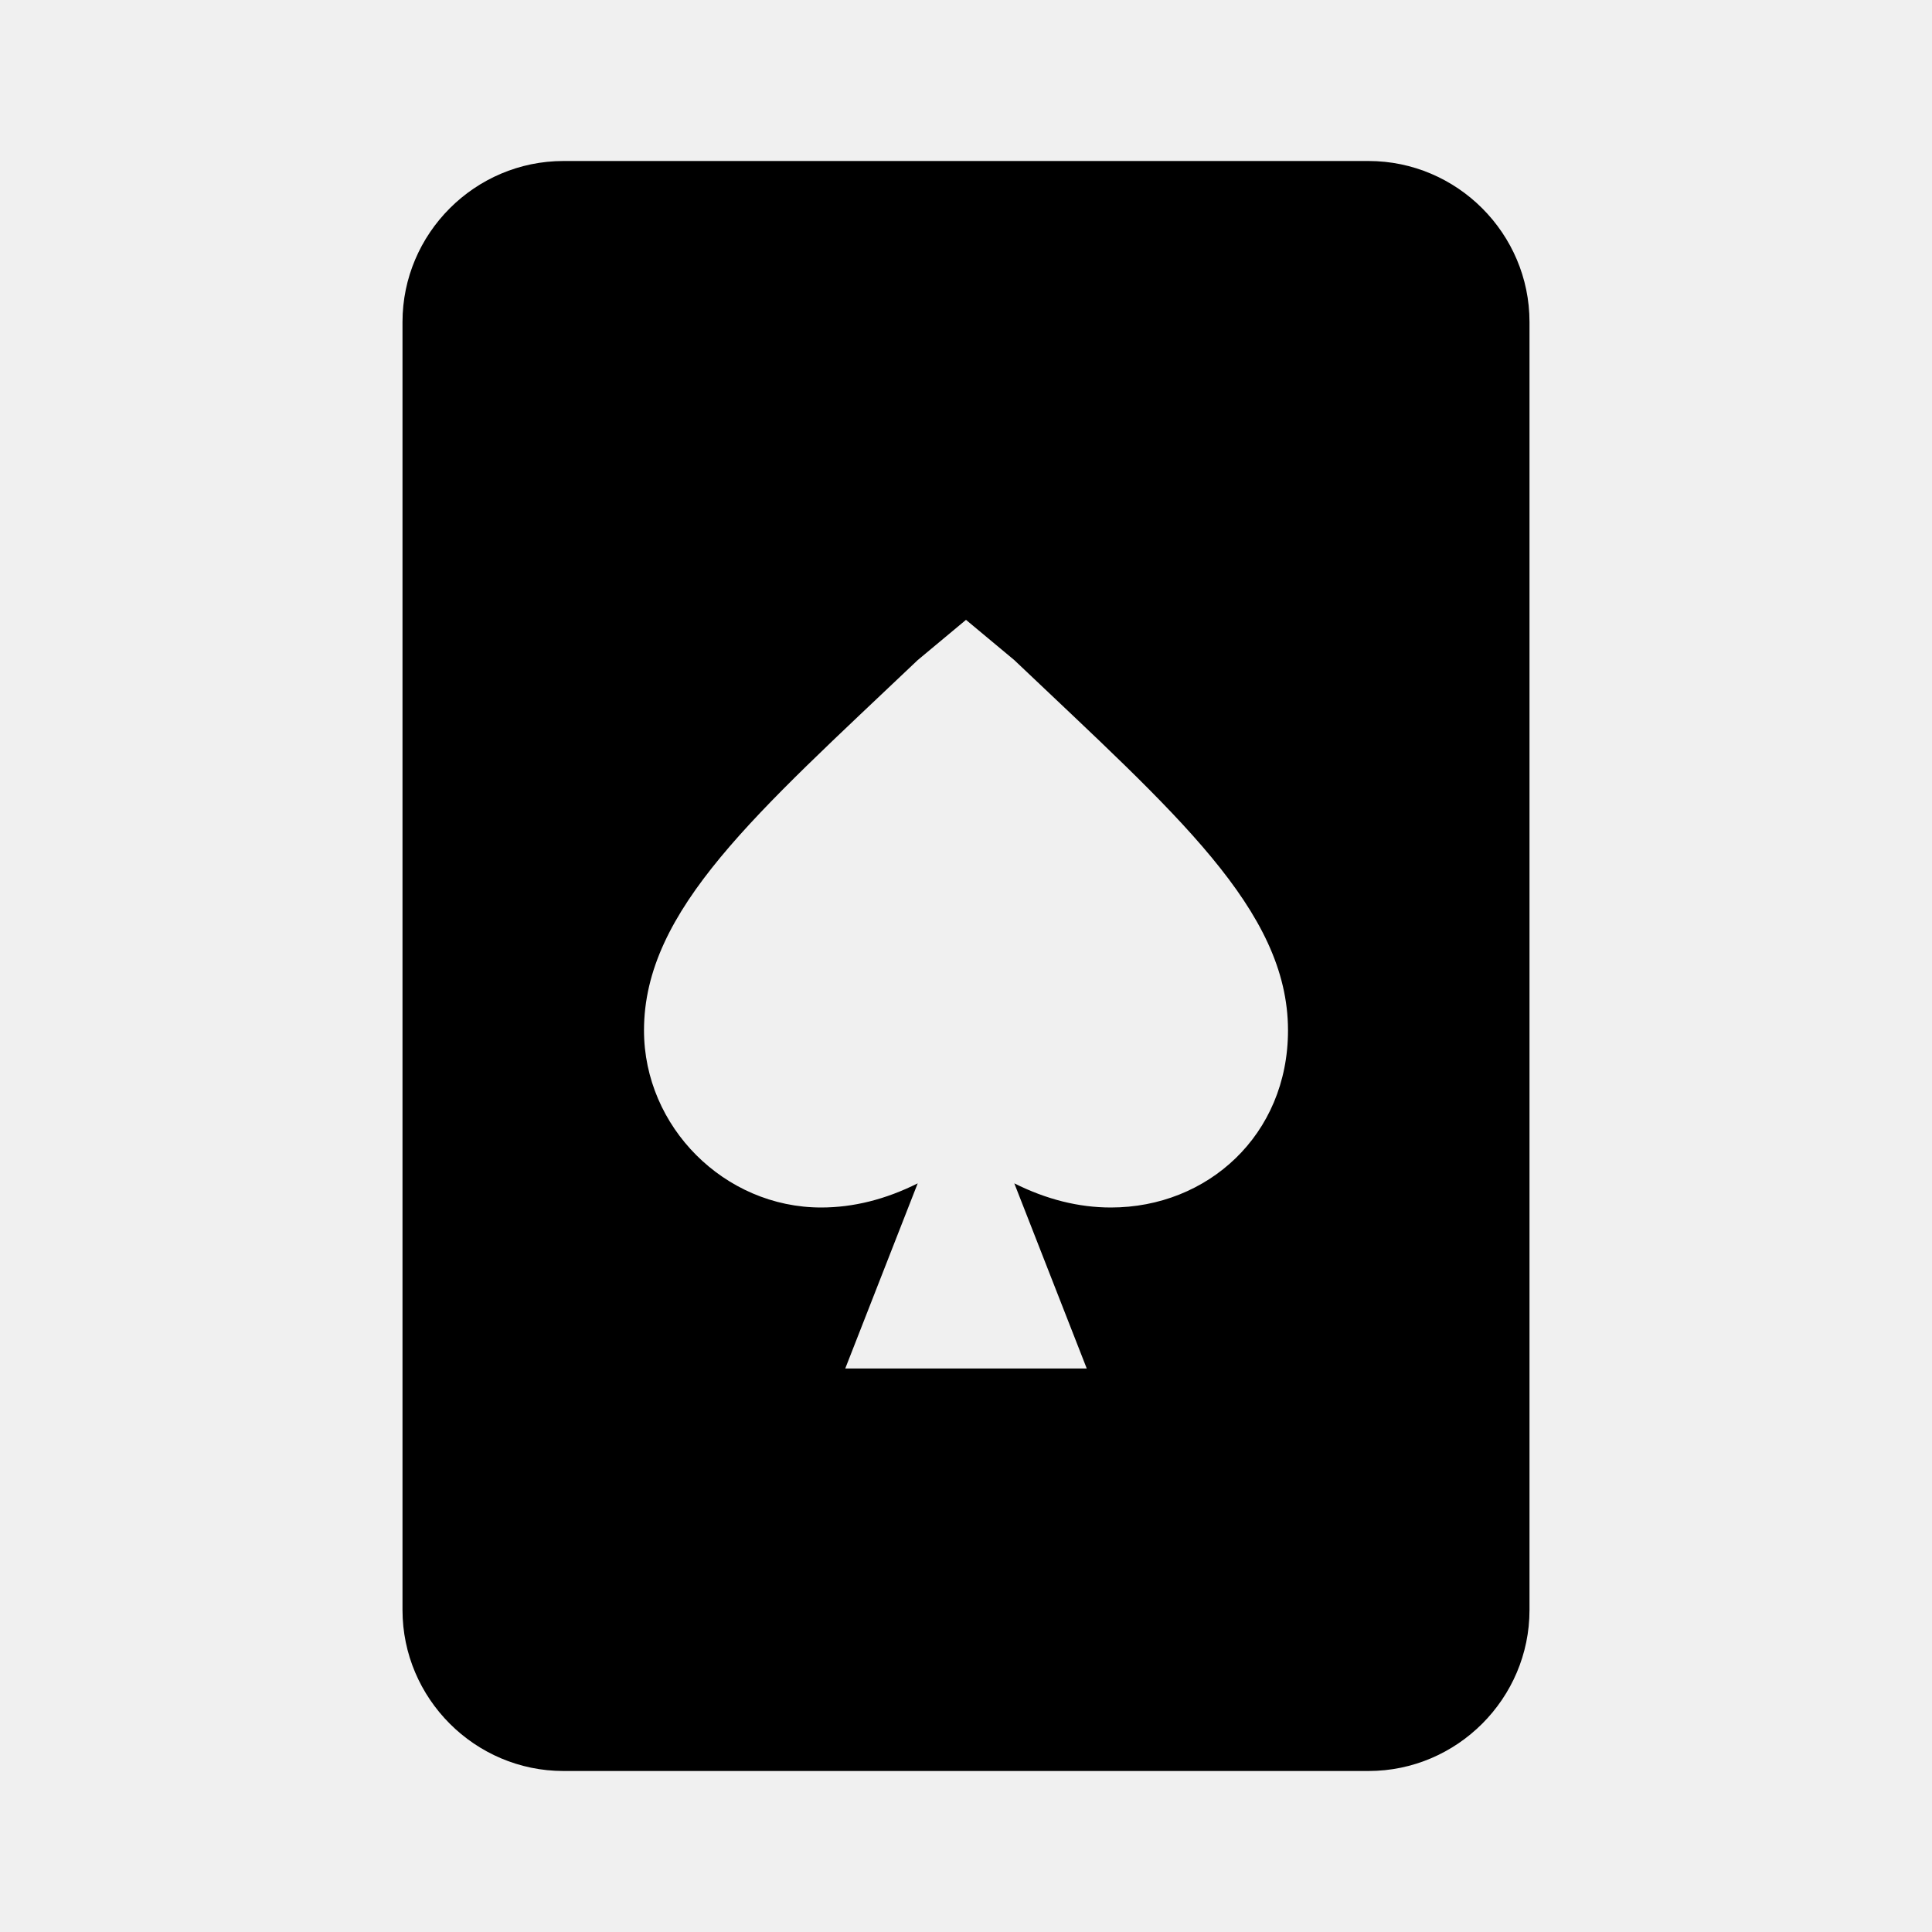
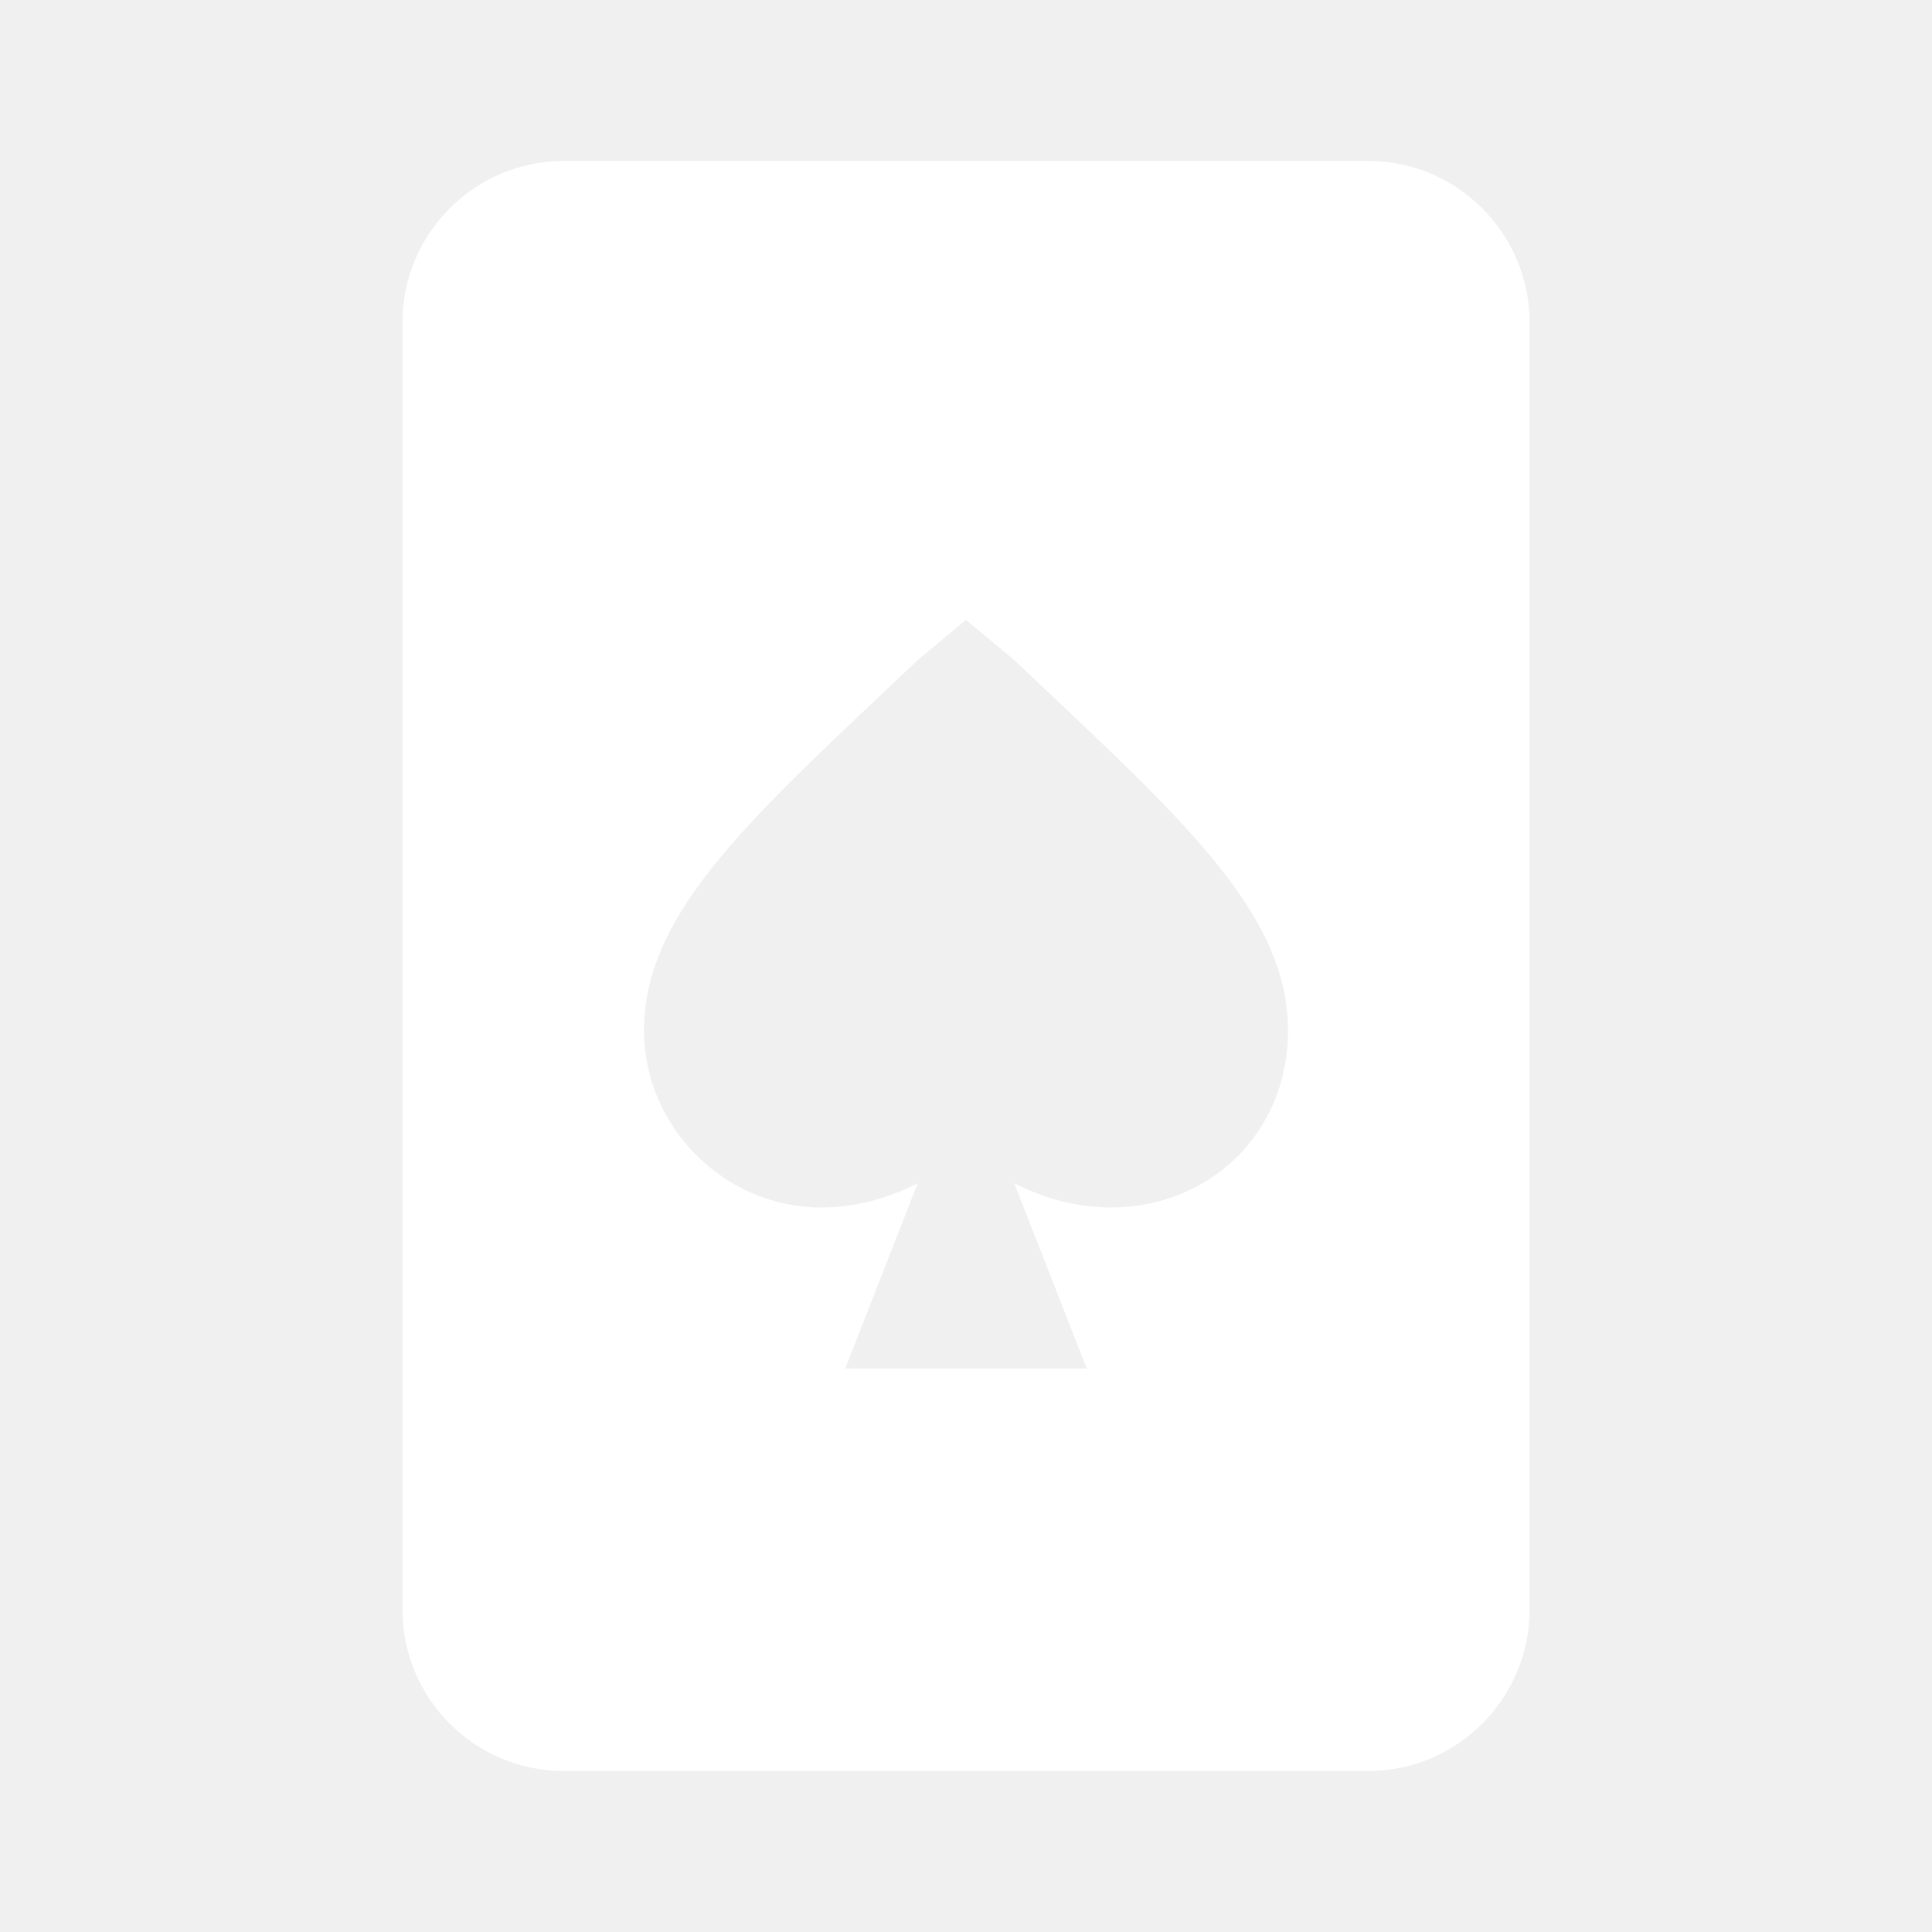
<svg xmlns="http://www.w3.org/2000/svg" viewBox="0 0 24 24">
-   <path d="M17 2H7C5.9 2 5 2.9 5 4V20C5 21.1 5.9 22 7 22H17C18.1 22 19 21.1 19 20V4C19 2.9 18.1 2 17 2M13.8 15C13.4 15 13 14.9 12.6 14.7L13.5 17H10.5L11.4 14.7C11 14.9 10.6 15 10.2 15C9 15 8 14 8 12.8C8 11.3 9.4 10.1 11.4 8.2L12 7.7L12.6 8.2C14.6 10.1 16 11.3 16 12.8C16 14.1 15 15 13.8 15Z" />
+   <path d="M17 2H7C5.9 2 5 2.9 5 4V20C5 21.1 5.9 22 7 22H17C18.1 22 19 21.1 19 20V4C19 2.9 18.1 2 17 2M13.8 15C13.4 15 13 14.9 12.6 14.7L13.5 17H10.5L11.4 14.7C11 14.9 10.6 15 10.2 15C9 15 8 14 8 12.8C8 11.3 9.4 10.1 11.4 8.2L12 7.7L12.6 8.2C14.6 10.1 16 11.3 16 12.8C16 14.1 15 15 13.8 15Z" fill="white" />
</svg>
